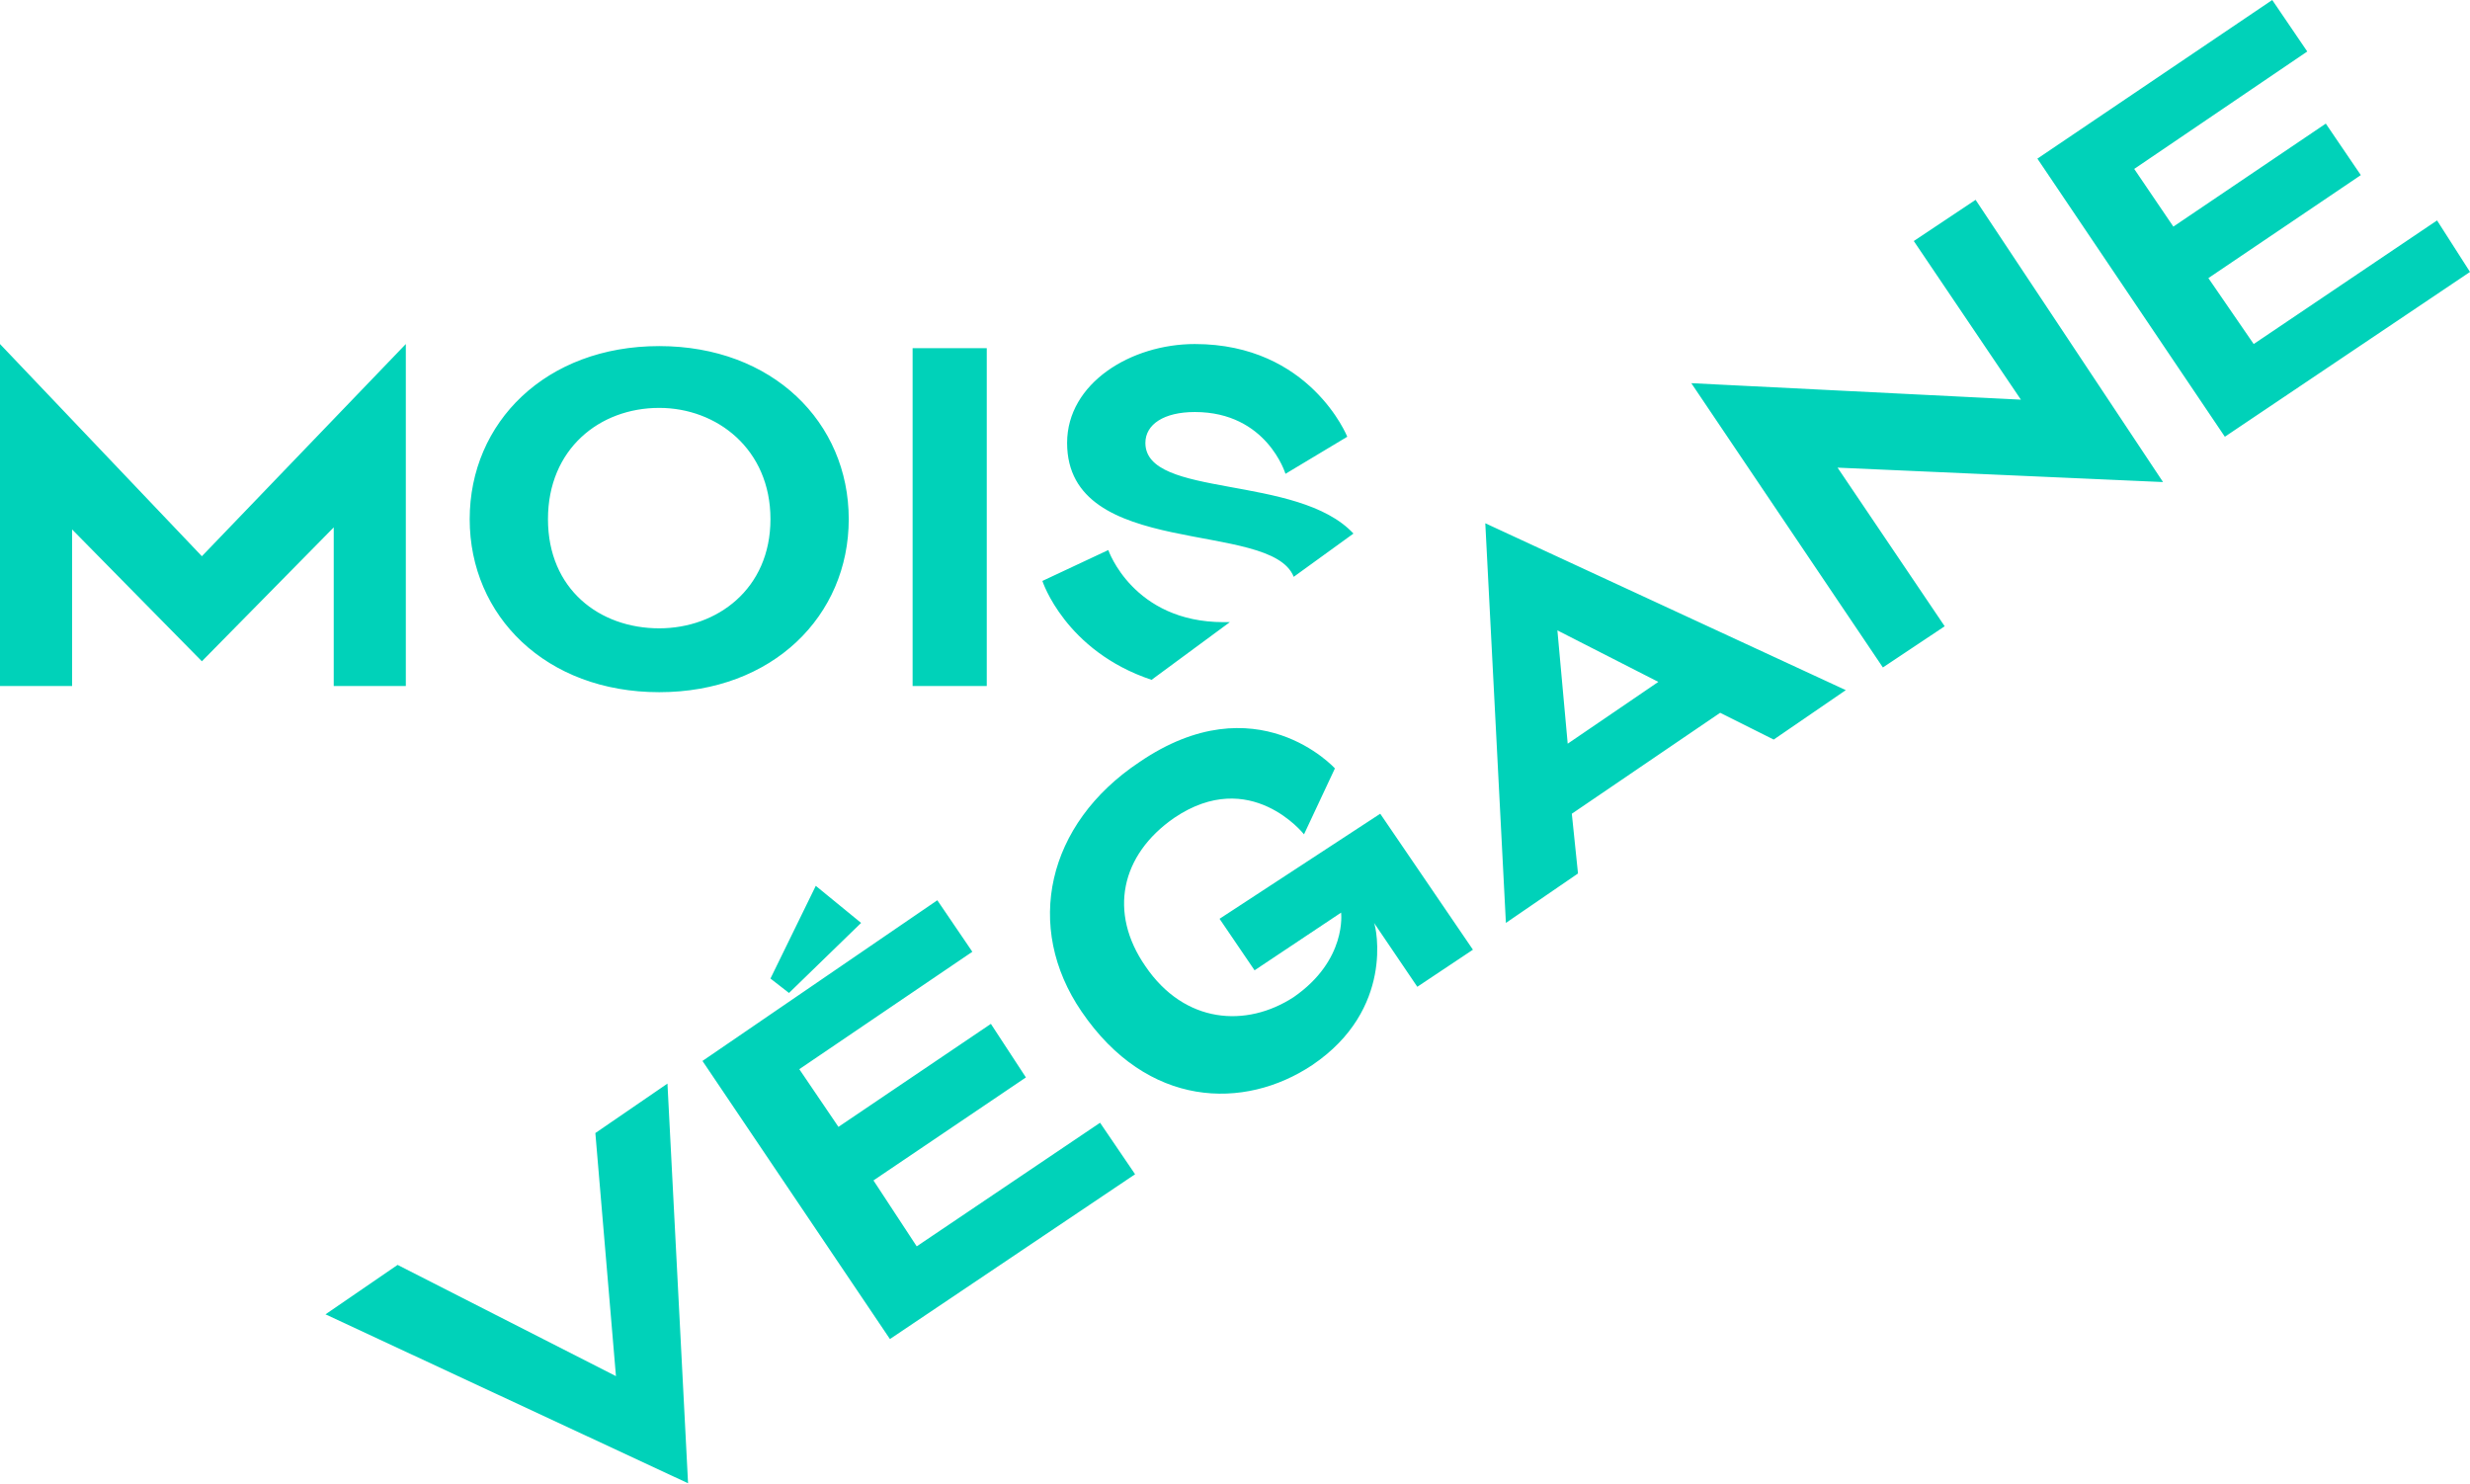
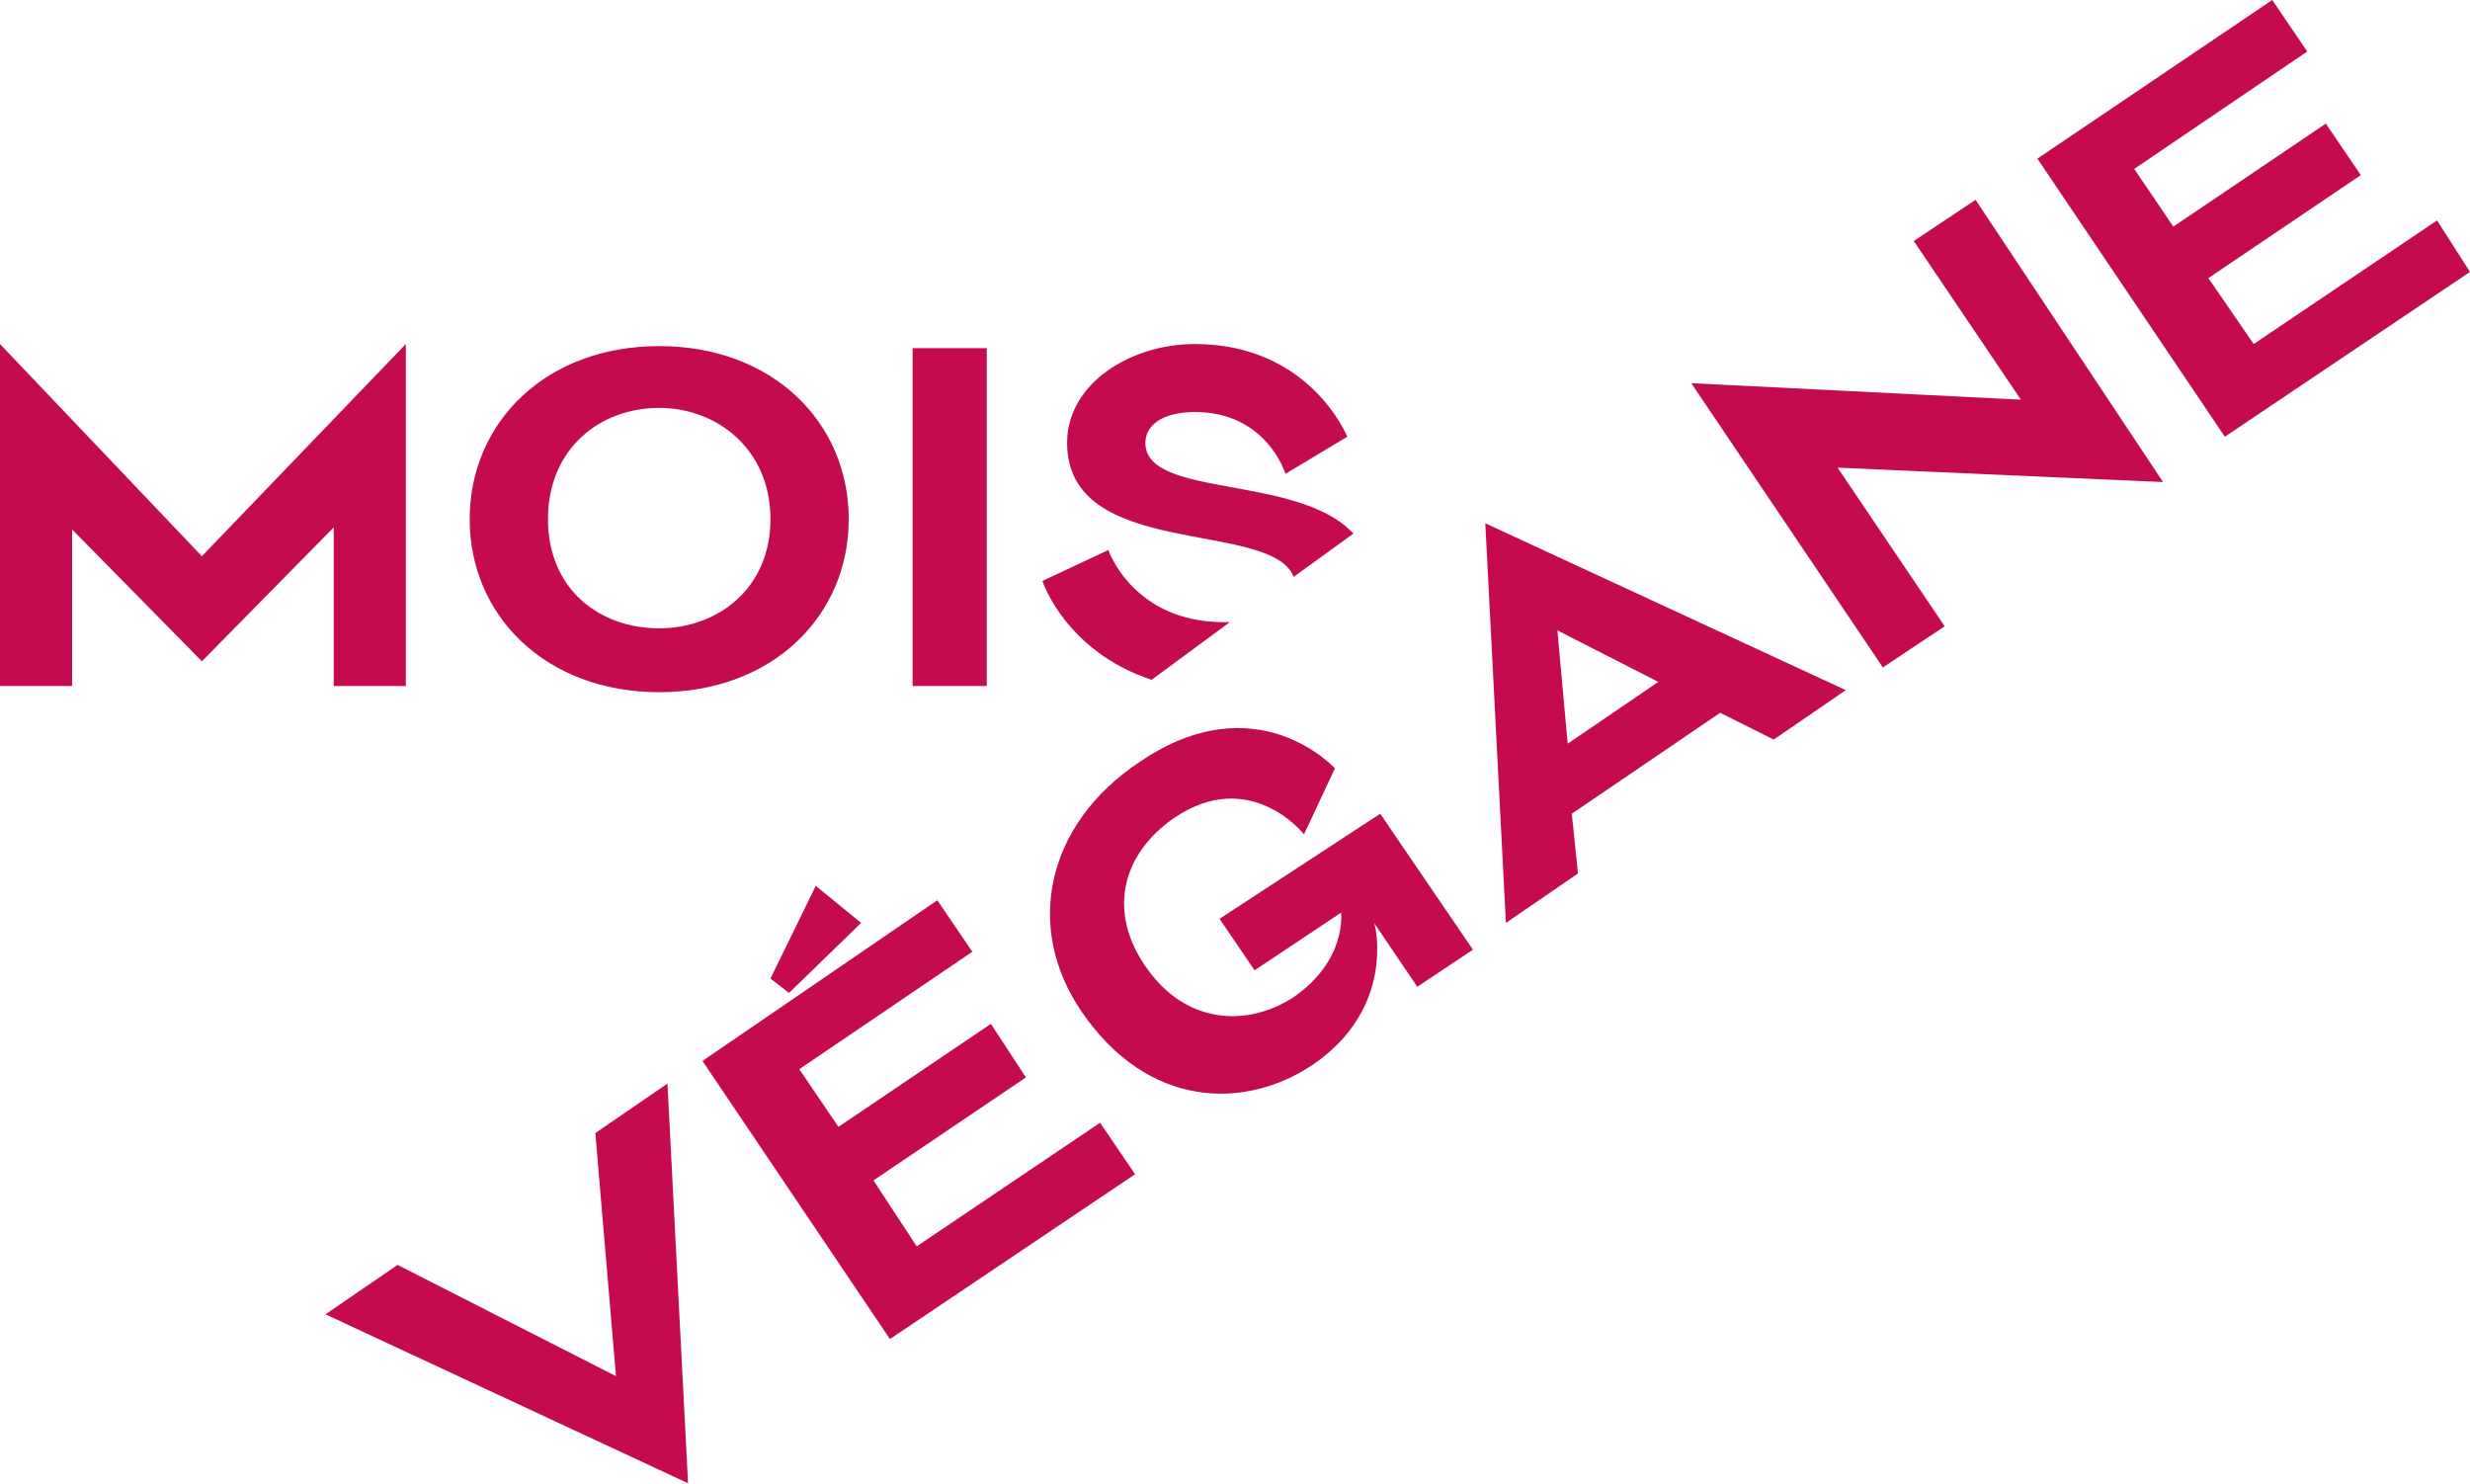
<svg xmlns="http://www.w3.org/2000/svg" version="1.1" id="Calque_1" x="0px" y="0px" viewBox="0 0 119.9 72" xml:space="preserve" width="119.9" height="72">
  <defs id="defs9" />
  <style type="text/css" id="style2">
- 	.st0{fill:#00D2B9;}
+ 	.st0{fill:#C50B50;}
</style>
-   <path class="st0" d="m 62.8,28 2.9,-2.1 C 63,23 55.6,24.2 55.6,21.5 55.6,20.6 56.5,20 58,20 c 3.5,0 4.4,3 4.4,3 l 3,-1.8 c 0,0 -1.8,-4.5 -7.4,-4.5 -3.1,0 -6.2,1.9 -6.2,4.8 0,5.7 9.9,3.7 11,6.5 z m -6.9,5 3.8,-2.8 c -0.1,0 -0.2,0 -0.3,0 -4.4,0 -5.6,-3.5 -5.6,-3.5 l -3.2,1.5 c 0,0 1.1,3.4 5.3,4.8 z m -39.7,0.3 h 3.5 V 16.7 L 9.8,27 0,16.7 v 16.6 h 3.5 v -7.6 l 6.3,6.4 6.4,-6.5 z M 47.9,16.9 h -3.6 v 16.4 h 3.6 z M 32,33.6 c 5.5,0 9.2,-3.7 9.2,-8.4 0,-4.7 -3.7,-8.4 -9.2,-8.4 -5.5,0 -9.2,3.7 -9.2,8.4 0,4.7 3.7,8.4 9.2,8.4 z m 0,-13.8 c 2.8,0 5.4,2 5.4,5.4 0,3.4 -2.6,5.3 -5.4,5.3 -2.9,0 -5.4,-1.9 -5.4,-5.3 0,-3.4 2.5,-5.4 5.4,-5.4 z m -3.1,35.2 1,11.8 -10.6,-5.4 -3.5,2.4 17.6,8.2 -1,-19.4 z m 8.5,-7.5 0.9,0.7 3.5,-3.4 -2.2,-1.8 z m 7.1,13 -2.1,-3.2 7.4,-5 -1.7,-2.6 -7.4,5 -1.9,-2.8 8.4,-5.7 -1.7,-2.5 -11.4,7.8 9.1,13.5 11.9,-8 -1.7,-2.5 z m 14.7,-15.9 1.7,2.5 4.2,-2.8 c 0,0 0.3,2.3 -2.3,4.1 -2.3,1.5 -5.3,1.3 -7.2,-1.5 -1.8,-2.6 -1.2,-5.4 1.4,-7.2 3.7,-2.5 6.3,0.8 6.3,0.8 l 1.5,-3.2 c 0,0 -3.8,-4.2 -9.5,-0.3 -4.5,3 -5.6,8 -2.8,12.1 3.2,4.7 7.9,4.8 11.2,2.6 4,-2.7 3.1,-6.7 3,-6.9 l 2.1,3.1 2.7,-1.8 -4.5,-6.6 z m 13.9,0.2 3.5,-2.4 -0.3,-2.9 7.2,-4.9 2.6,1.3 3.5,-2.4 -17.5,-8.1 z m 7.4,-11.7 -4.4,3 -0.5,-5.5 z m 15.4,-23.4 -3,2 5.2,7.7 -16,-0.8 9.3,13.8 3,-2 -5.2,-7.7 15.8,0.7 z m 22.4,1 -8.9,6 -2.2,-3.2 7.4,-5 -1.7,-2.5 -7.4,5 -1.9,-2.8 8.4,-5.7 -1.7,-2.5 -11.4,7.7 9.1,13.5 11.9,-8 z" id="path4" style="fill:#00d2b9" />
+   <path class="st0" d="m 62.8,28 2.9,-2.1 C 63,23 55.6,24.2 55.6,21.5 55.6,20.6 56.5,20 58,20 c 3.5,0 4.4,3 4.4,3 l 3,-1.8 c 0,0 -1.8,-4.5 -7.4,-4.5 -3.1,0 -6.2,1.9 -6.2,4.8 0,5.7 9.9,3.7 11,6.5 z m -6.9,5 3.8,-2.8 c -0.1,0 -0.2,0 -0.3,0 -4.4,0 -5.6,-3.5 -5.6,-3.5 l -3.2,1.5 c 0,0 1.1,3.4 5.3,4.8 z m -39.7,0.3 h 3.5 V 16.7 L 9.8,27 0,16.7 v 16.6 h 3.5 v -7.6 l 6.3,6.4 6.4,-6.5 z M 47.9,16.9 h -3.6 v 16.4 h 3.6 z M 32,33.6 c 5.5,0 9.2,-3.7 9.2,-8.4 0,-4.7 -3.7,-8.4 -9.2,-8.4 -5.5,0 -9.2,3.7 -9.2,8.4 0,4.7 3.7,8.4 9.2,8.4 z m 0,-13.8 c 2.8,0 5.4,2 5.4,5.4 0,3.4 -2.6,5.3 -5.4,5.3 -2.9,0 -5.4,-1.9 -5.4,-5.3 0,-3.4 2.5,-5.4 5.4,-5.4 z m -3.1,35.2 1,11.8 -10.6,-5.4 -3.5,2.4 17.6,8.2 -1,-19.4 z m 8.5,-7.5 0.9,0.7 3.5,-3.4 -2.2,-1.8 z m 7.1,13 -2.1,-3.2 7.4,-5 -1.7,-2.6 -7.4,5 -1.9,-2.8 8.4,-5.7 -1.7,-2.5 -11.4,7.8 9.1,13.5 11.9,-8 -1.7,-2.5 z m 14.7,-15.9 1.7,2.5 4.2,-2.8 c 0,0 0.3,2.3 -2.3,4.1 -2.3,1.5 -5.3,1.3 -7.2,-1.5 -1.8,-2.6 -1.2,-5.4 1.4,-7.2 3.7,-2.5 6.3,0.8 6.3,0.8 l 1.5,-3.2 c 0,0 -3.8,-4.2 -9.5,-0.3 -4.5,3 -5.6,8 -2.8,12.1 3.2,4.7 7.9,4.8 11.2,2.6 4,-2.7 3.1,-6.7 3,-6.9 l 2.1,3.1 2.7,-1.8 -4.5,-6.6 z m 13.9,0.2 3.5,-2.4 -0.3,-2.9 7.2,-4.9 2.6,1.3 3.5,-2.4 -17.5,-8.1 z m 7.4,-11.7 -4.4,3 -0.5,-5.5 z m 15.4,-23.4 -3,2 5.2,7.7 -16,-0.8 9.3,13.8 3,-2 -5.2,-7.7 15.8,0.7 z m 22.4,1 -8.9,6 -2.2,-3.2 7.4,-5 -1.7,-2.5 -7.4,5 -1.9,-2.8 8.4,-5.7 -1.7,-2.5 -11.4,7.7 9.1,13.5 11.9,-8 z" id="path4" style="fill:#C50B50" />
</svg>
